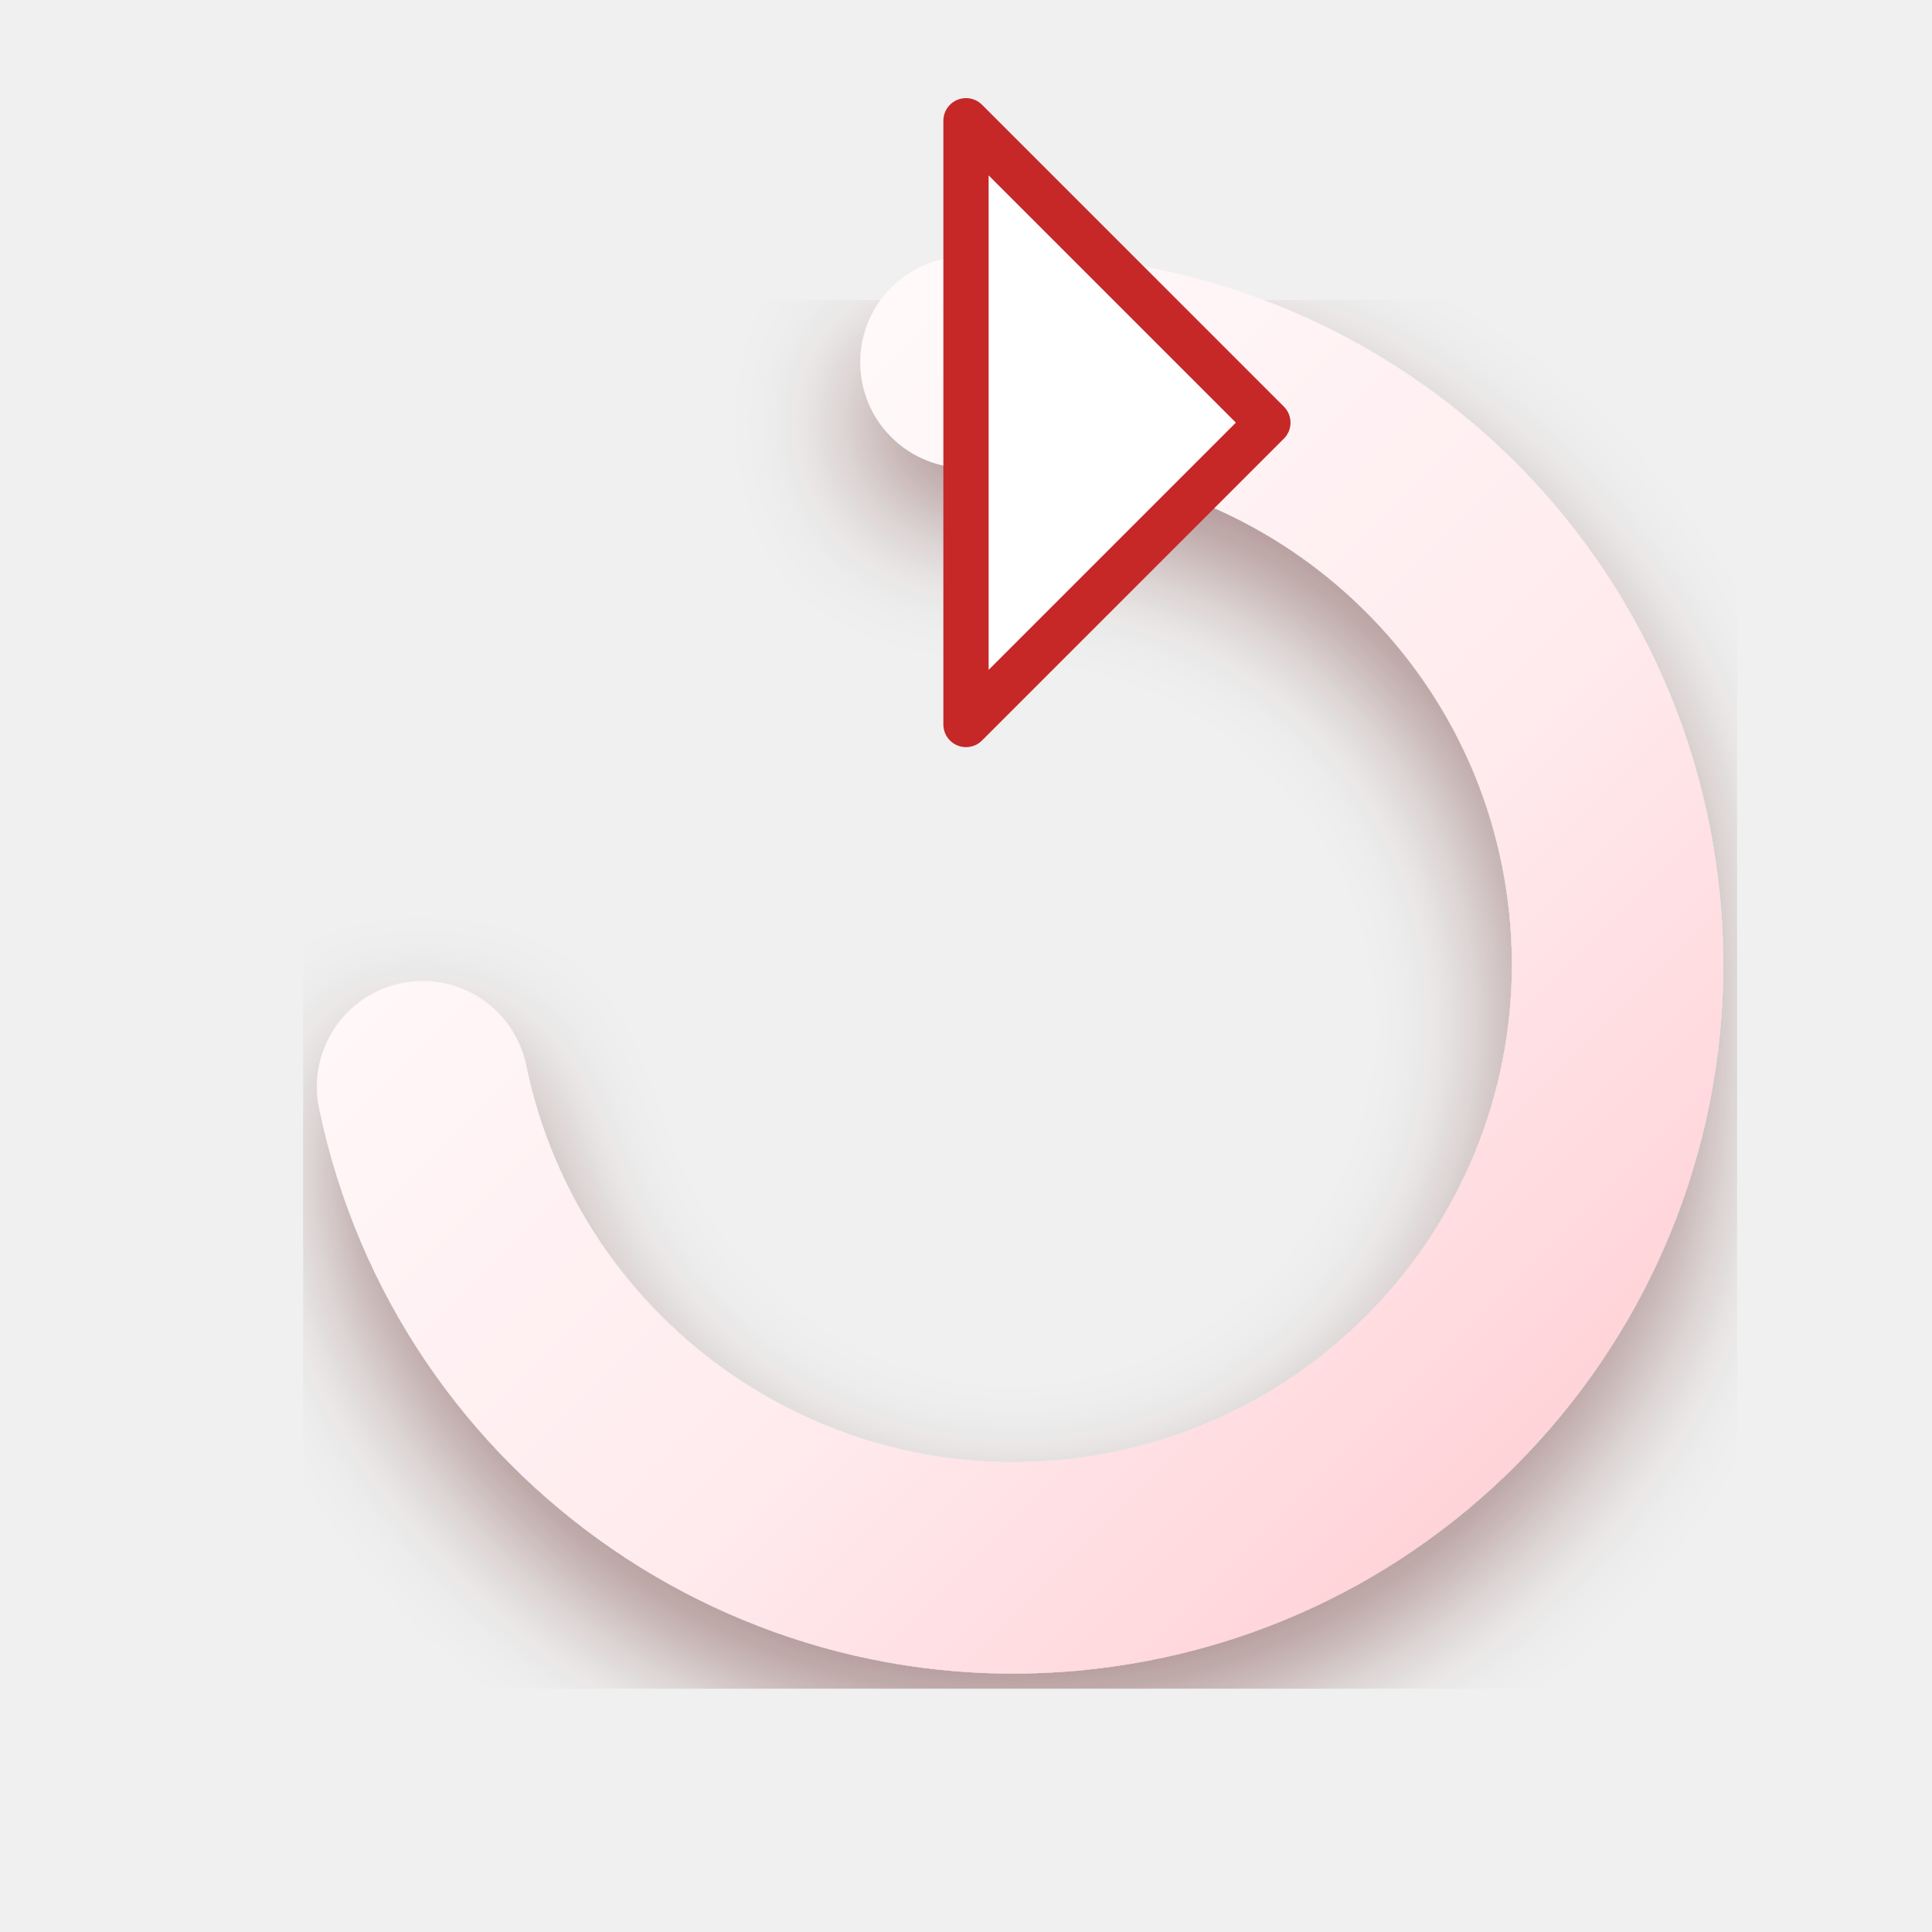
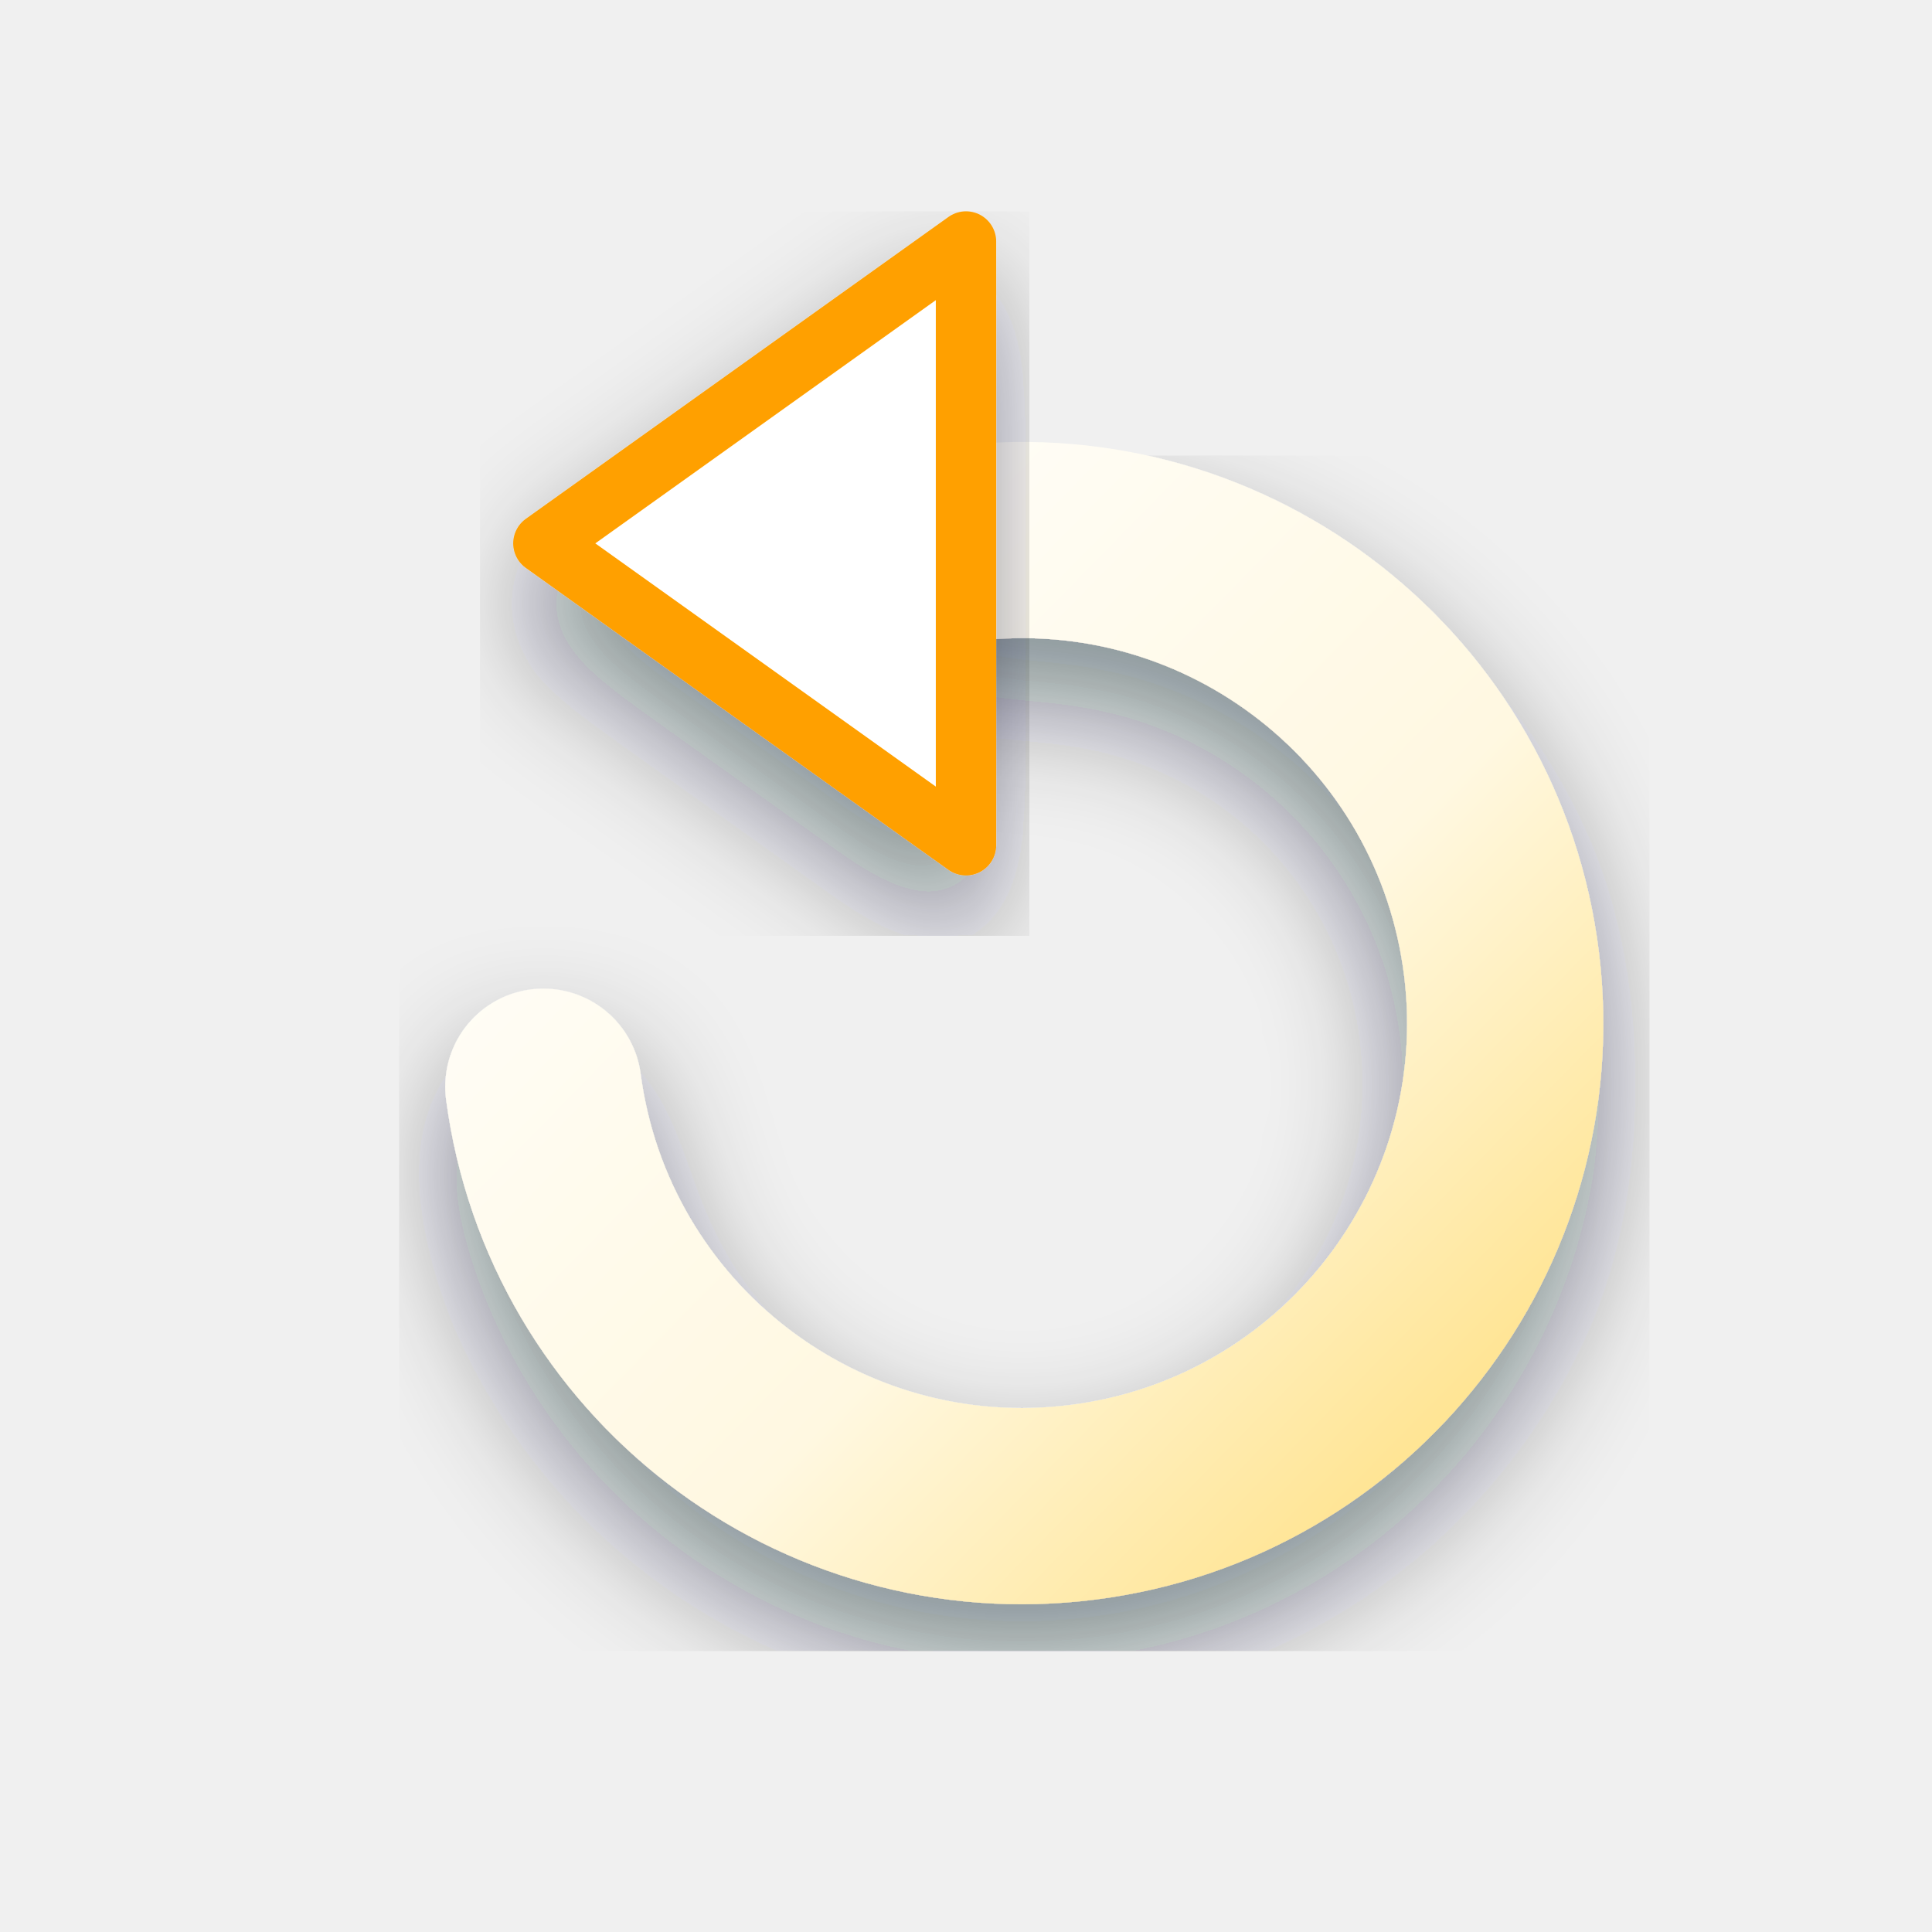
<svg xmlns="http://www.w3.org/2000/svg" width="64" height="64" viewBox="0 0 64 64">
  <defs>
    <linearGradient id="restartGrad" x1="0%" y1="0%" x2="100%" y2="100%">
      <stop offset="0%" stop-color="#FFFFFF" />
-       <stop offset="60%" stop-color="#FFEBEE" />
-       <stop offset="100%" stop-color="#FFCDD2" />
+       <stop offset="60%" stop-color="#FFF8E1" />
+       <stop offset="100%" stop-color="#FFE082" />
    </linearGradient>
-     <filter id="restartShadow" x="-10%" y="-10%" width="120%" height="120%">
-       <feDropShadow dx="0" dy="2" stdDeviation="2" flood-color="#4A0007" flood-opacity="0.4" />
+     <filter id="restartShadow" x="-15%" y="-15%" width="130%" height="130%">
+       <feDropShadow dx="0" dy="2" stdDeviation="2" flood-color="#001824" flood-opacity="0.45" />
    </filter>
  </defs>
-   <path d="M 32 12 A 20 20 0 1 1 14 36" fill="none" stroke="url(#restartGrad)" stroke-width="7" stroke-linecap="round" filter="url(#restartShadow)" />
-   <polygon points="32,4 42,14 32,24" fill="#FFFFFF" stroke="#C62828" stroke-width="1.5" stroke-linejoin="round" />
+   <path d="M 18 36 A 16 16 0 1 0 32 18" fill="none" stroke="url(#restartGrad)" stroke-width="6.5" stroke-linecap="round" filter="url(#restartShadow)" />
+   <polygon points="32,8 18,18 32,28" fill="#FFFFFF" stroke="#FFA000" stroke-width="2" stroke-linejoin="round" filter="url(#restartShadow)" />
</svg>
